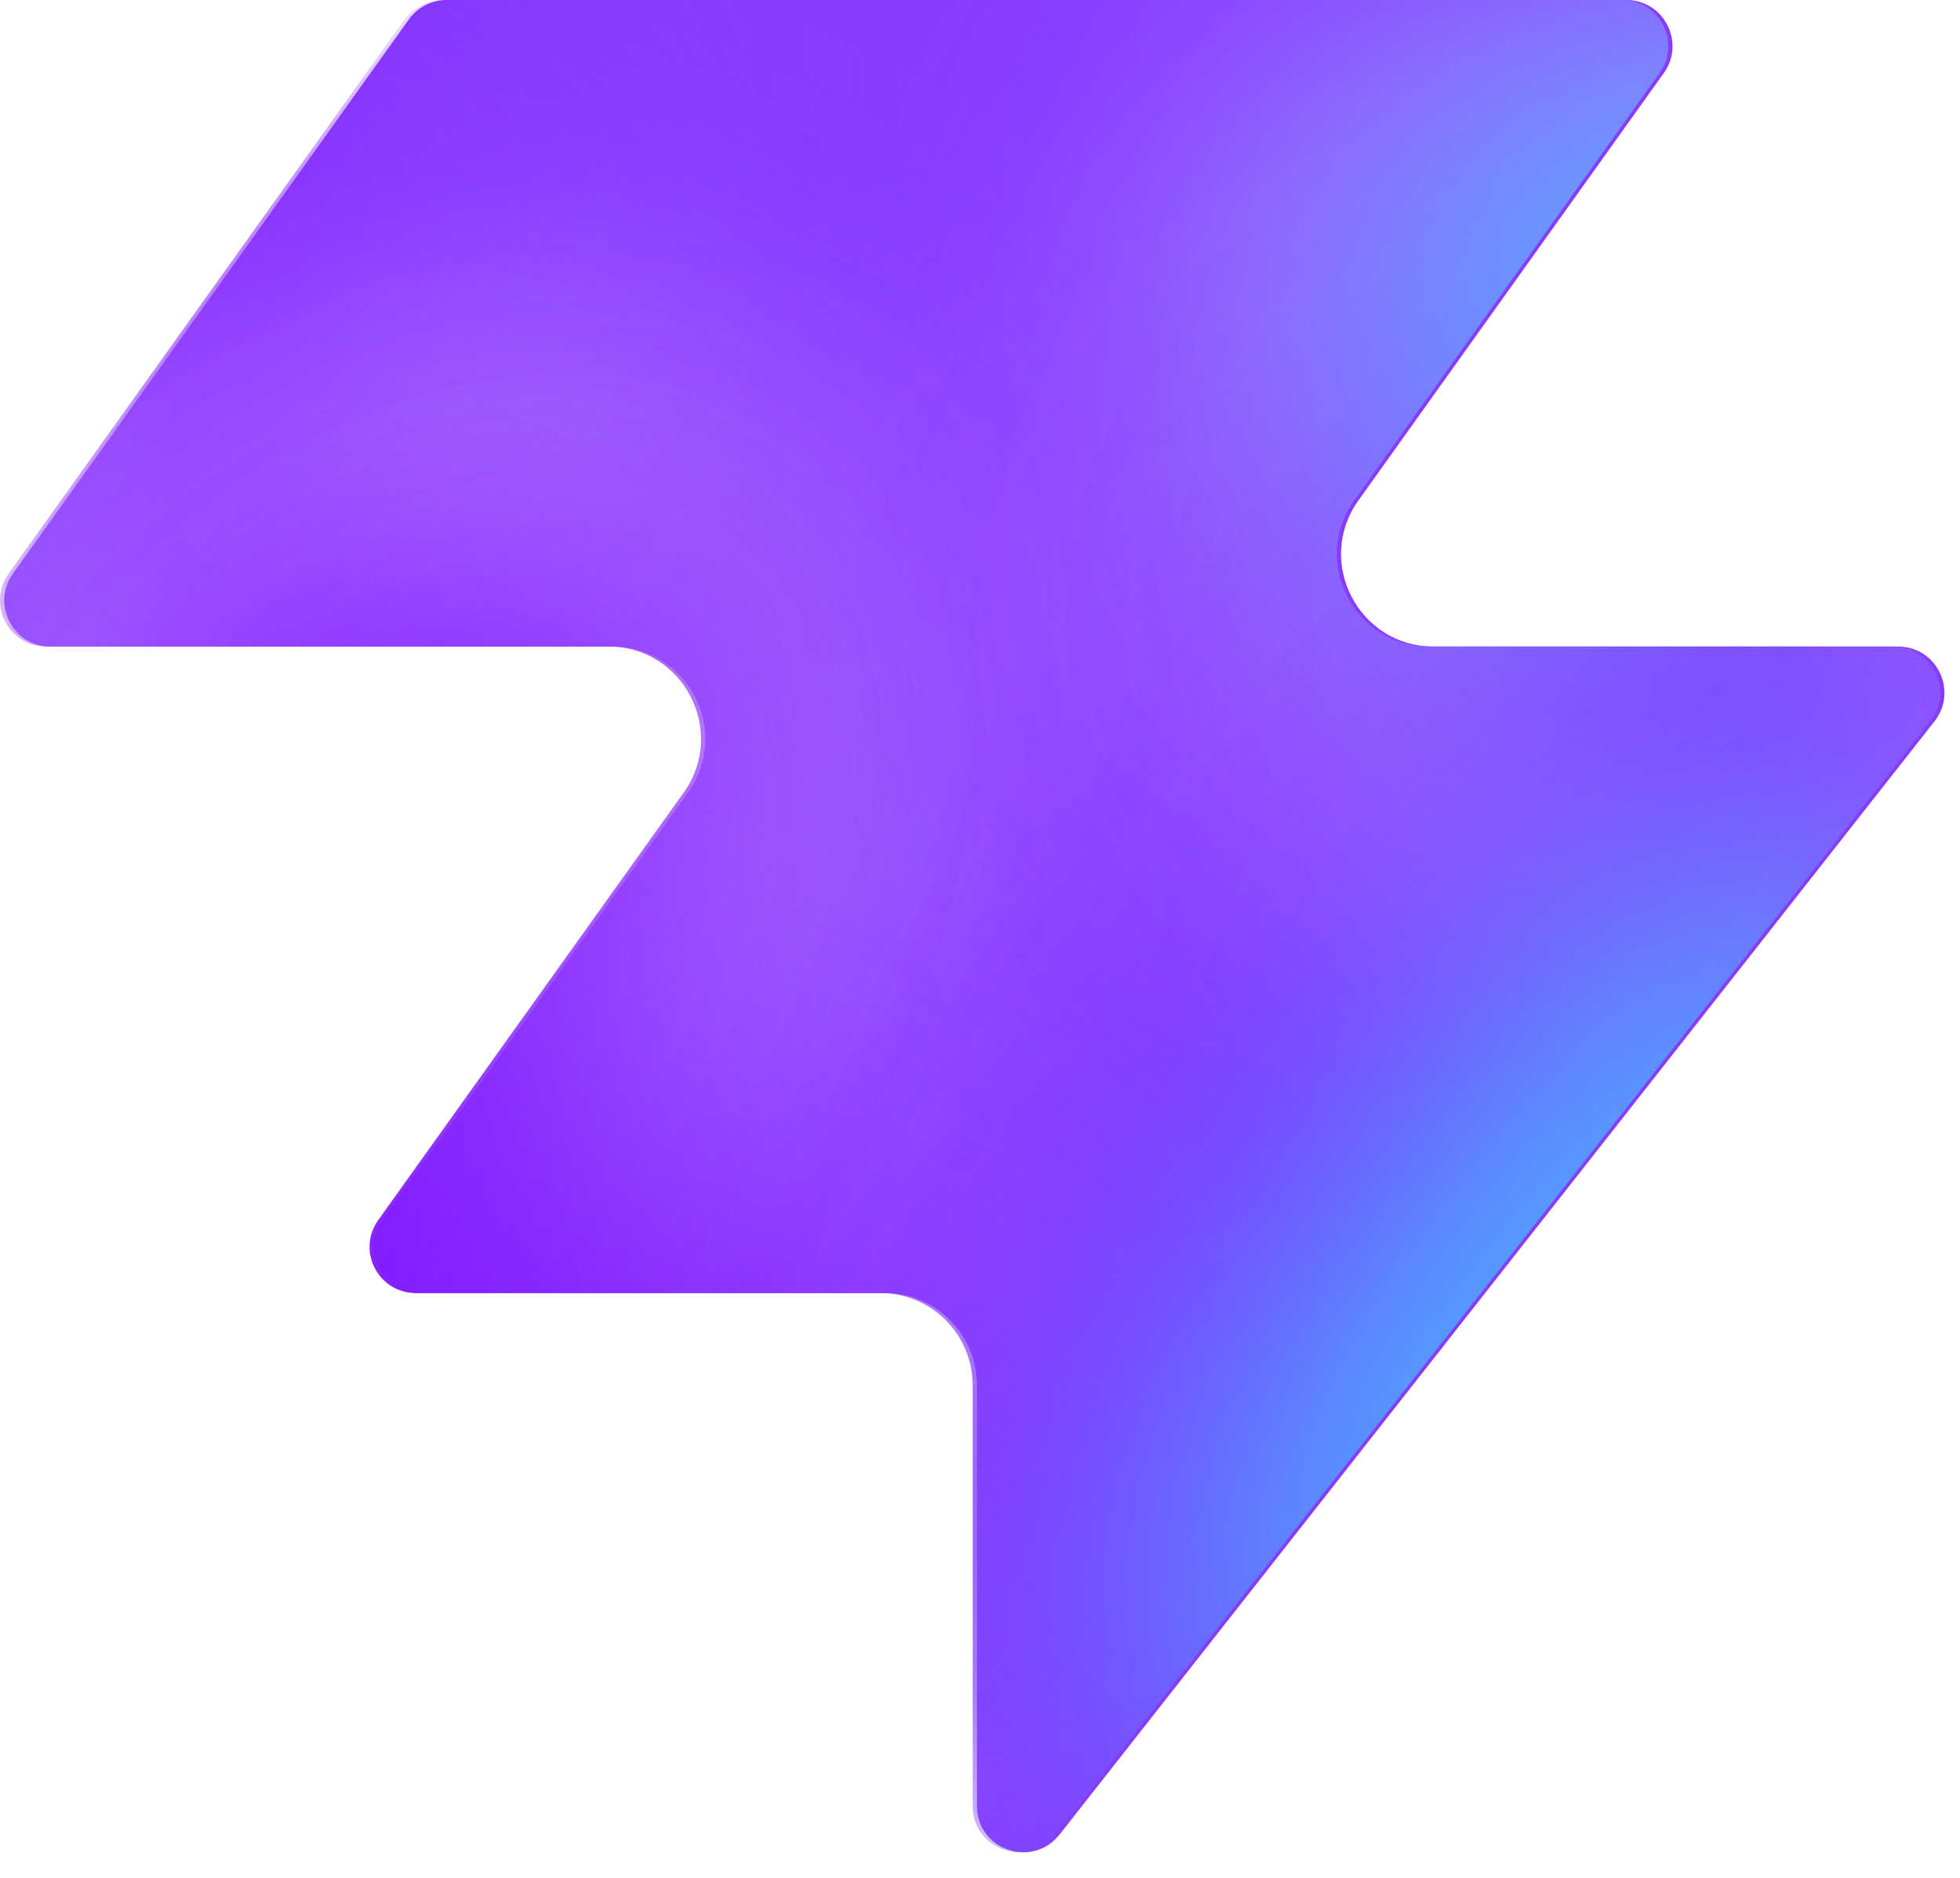
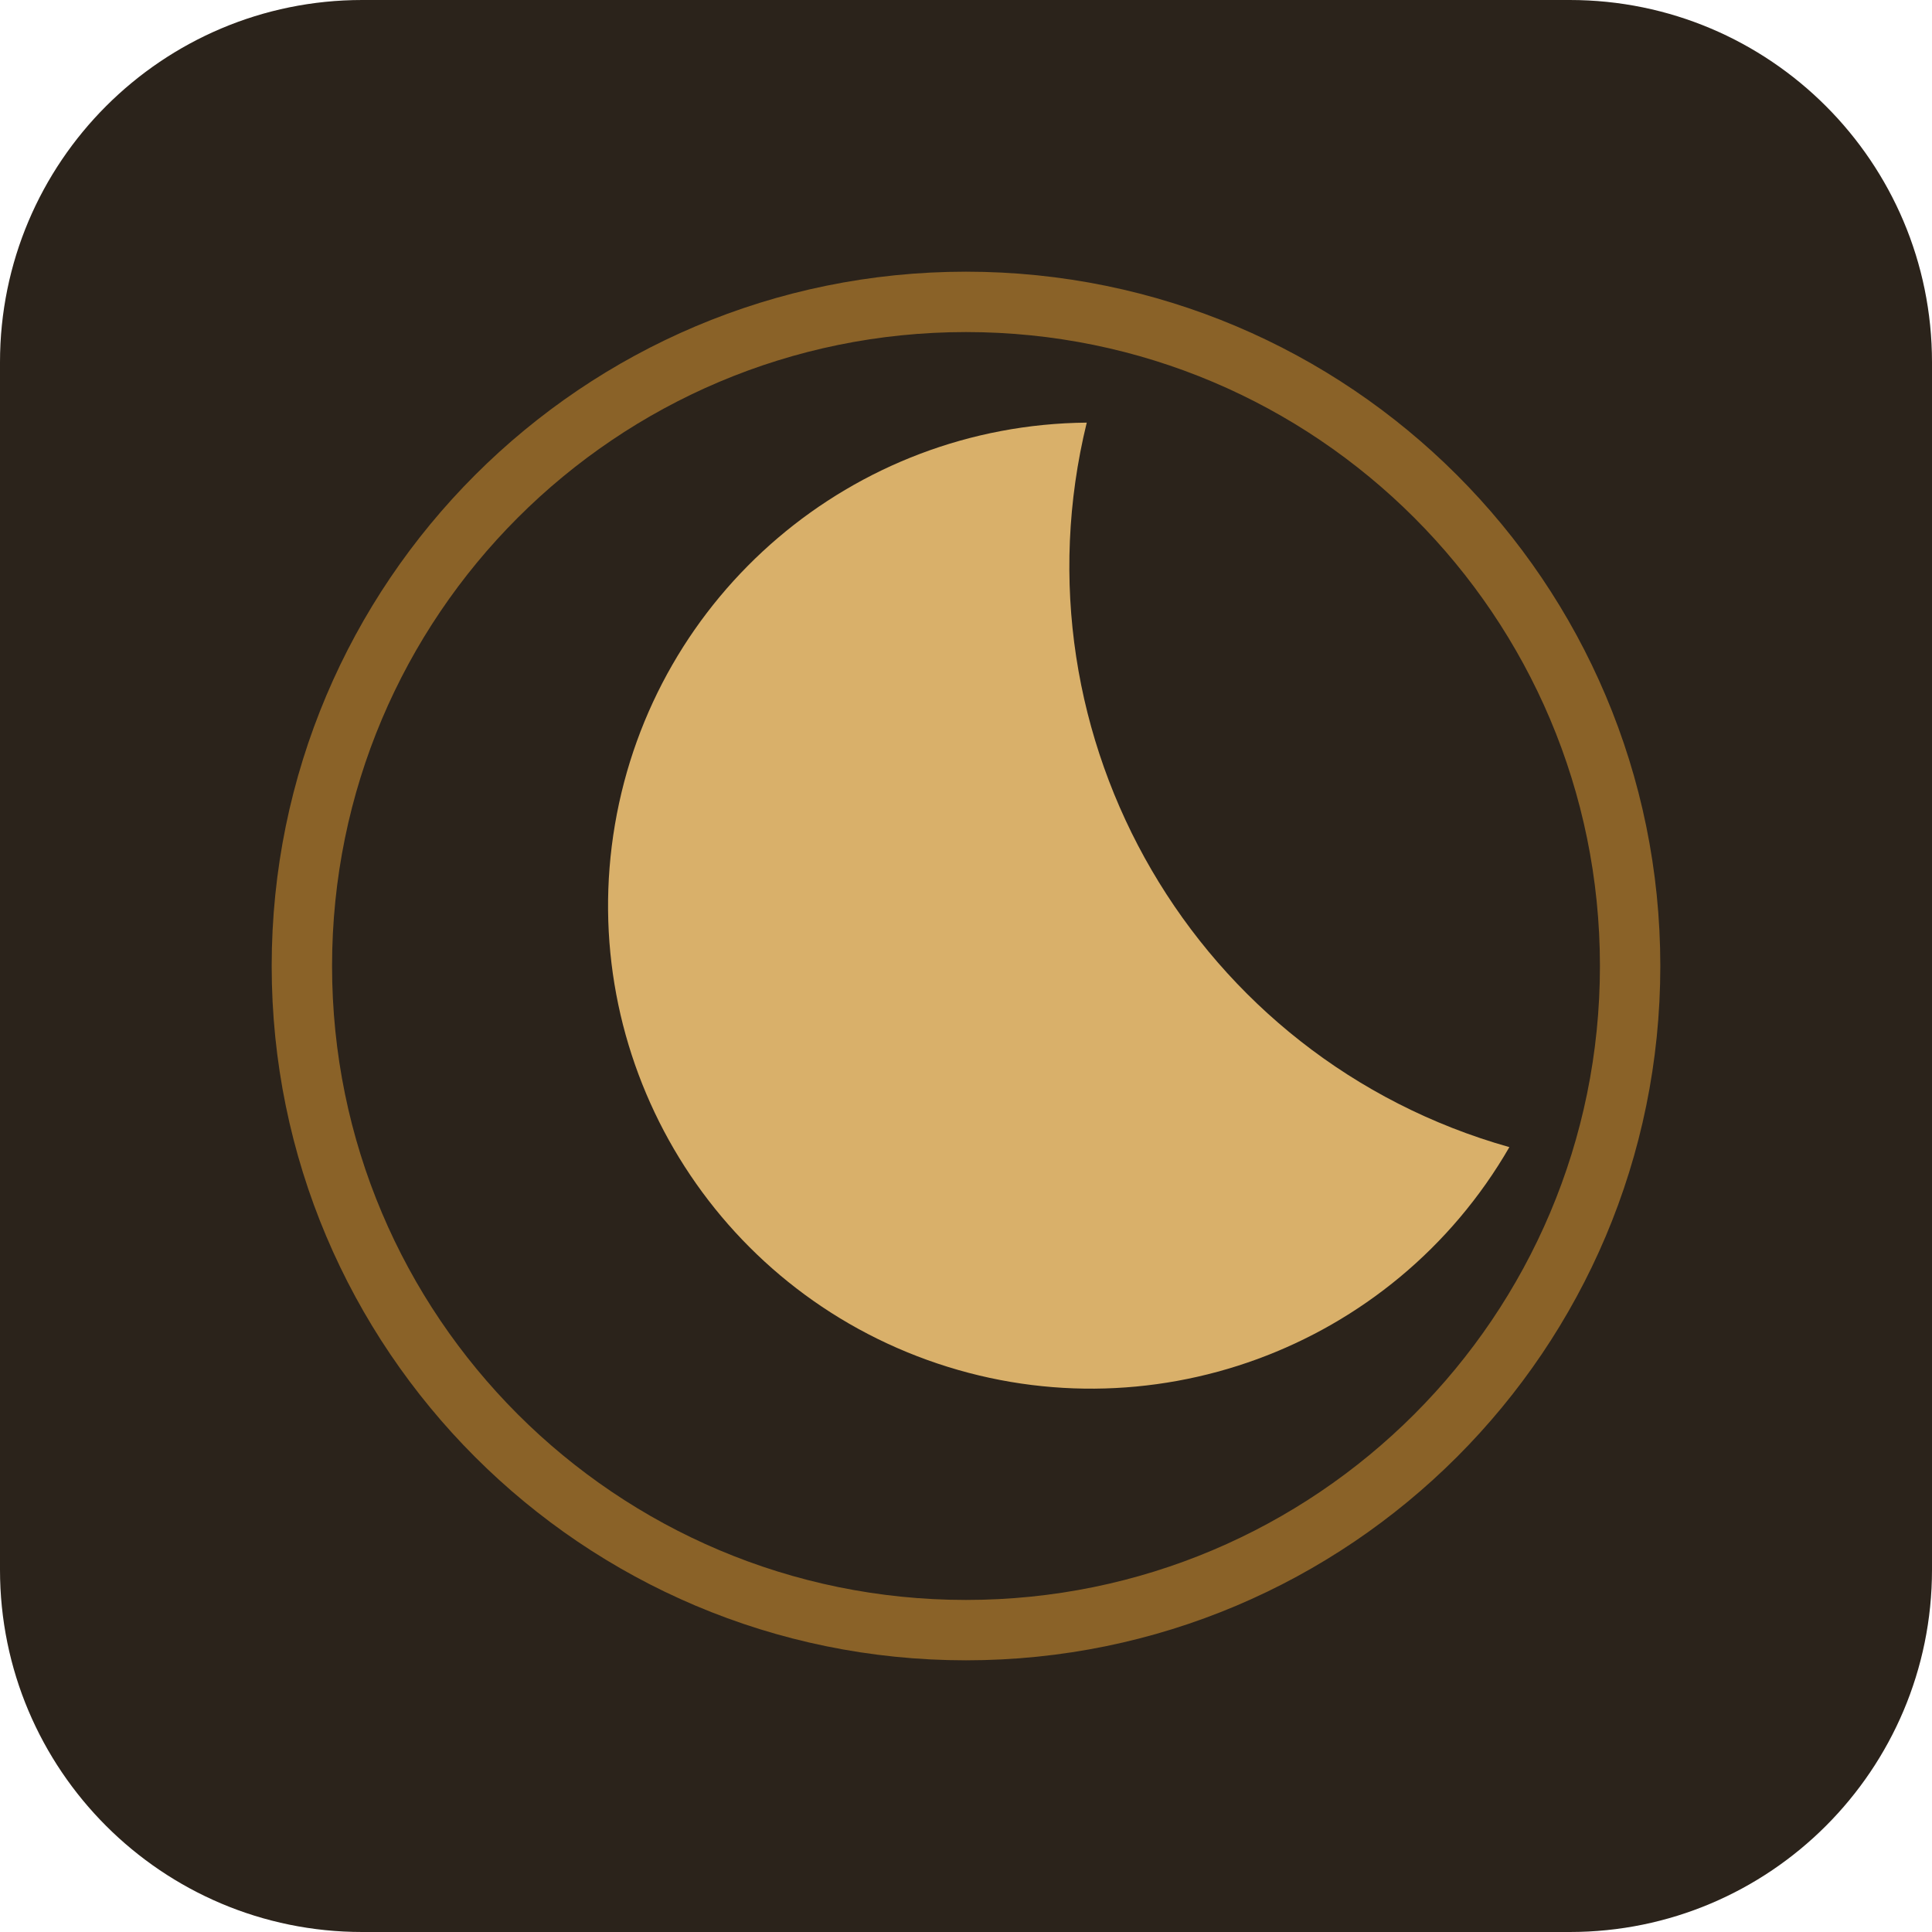
- <svg xmlns="http://www.w3.org/2000/svg" width="48" height="46" fill="none" viewBox="0 0 48 46">
-   <path fill="#863bff" d="M25.946 44.938c-.664.845-2.021.375-2.021-.698V33.937a2.26 2.26 0 0 0-2.262-2.262H10.287c-.92 0-1.456-1.04-.92-1.788l7.48-10.471c1.07-1.497 0-3.578-1.842-3.578H1.237c-.92 0-1.456-1.04-.92-1.788L10.013.474c.214-.297.556-.474.92-.474h28.894c.92 0 1.456 1.04.92 1.788l-7.48 10.471c-1.07 1.498 0 3.579 1.842 3.579h11.377c.943 0 1.473 1.088.89 1.83L25.947 44.94z" style="fill:#863bff;fill:color(display-p3 .525 .23 1);fill-opacity:1" />
-   <mask id="a" width="48" height="46" x="0" y="0" maskUnits="userSpaceOnUse" style="mask-type:alpha">
-     <path fill="#000" d="M25.842 44.938c-.664.844-2.021.375-2.021-.698V33.937a2.26 2.26 0 0 0-2.262-2.262H10.183c-.92 0-1.456-1.04-.92-1.788l7.48-10.471c1.07-1.498 0-3.579-1.842-3.579H1.133c-.92 0-1.456-1.04-.92-1.787L9.91.473c.214-.297.556-.474.92-.474h28.894c.92 0 1.456 1.04.92 1.788l-7.48 10.471c-1.07 1.498 0 3.578 1.842 3.578h11.377c.943 0 1.473 1.088.89 1.832L25.843 44.94z" style="fill:#000;fill-opacity:1" />
-   </mask>
-   <g mask="url(#a)">
-     <g filter="url(#b)">
-       <ellipse cx="5.508" cy="14.704" fill="#ede6ff" rx="5.508" ry="14.704" style="fill:#ede6ff;fill:color(display-p3 .927 .903 1);fill-opacity:1" transform="matrix(.00324 1 1 -.00324 -4.47 31.516)" />
-     </g>
-     <g filter="url(#c)">
-       <ellipse cx="10.399" cy="29.851" fill="#ede6ff" rx="10.399" ry="29.851" style="fill:#ede6ff;fill:color(display-p3 .927 .903 1);fill-opacity:1" transform="matrix(.00324 1 1 -.00324 -39.328 7.883)" />
-     </g>
-     <g filter="url(#d)">
-       <ellipse cx="5.508" cy="30.487" fill="#7e14ff" rx="5.508" ry="30.487" style="fill:#7e14ff;fill:color(display-p3 .492 .077 1);fill-opacity:1" transform="rotate(89.814 -25.913 -14.639)scale(1 -1)" />
-     </g>
-     <g filter="url(#e)">
-       <ellipse cx="5.508" cy="30.599" fill="#7e14ff" rx="5.508" ry="30.599" style="fill:#7e14ff;fill:color(display-p3 .492 .077 1);fill-opacity:1" transform="rotate(89.814 -32.644 -3.334)scale(1 -1)" />
-     </g>
-     <g filter="url(#f)">
-       <ellipse cx="5.508" cy="30.599" fill="#7e14ff" rx="5.508" ry="30.599" style="fill:#7e14ff;fill:color(display-p3 .492 .077 1);fill-opacity:1" transform="matrix(.00324 1 1 -.00324 -34.34 30.47)" />
-     </g>
-     <g filter="url(#g)">
-       <ellipse cx="14.072" cy="22.078" fill="#ede6ff" rx="14.072" ry="22.078" style="fill:#ede6ff;fill:color(display-p3 .927 .903 1);fill-opacity:1" transform="rotate(93.35 24.506 48.493)scale(-1 1)" />
-     </g>
-     <g filter="url(#h)">
-       <ellipse cx="3.47" cy="21.501" fill="#7e14ff" rx="3.47" ry="21.501" style="fill:#7e14ff;fill:color(display-p3 .492 .077 1);fill-opacity:1" transform="rotate(89.009 28.708 47.59)scale(-1 1)" />
-     </g>
-     <g filter="url(#i)">
-       <ellipse cx="3.47" cy="21.501" fill="#7e14ff" rx="3.47" ry="21.501" style="fill:#7e14ff;fill:color(display-p3 .492 .077 1);fill-opacity:1" transform="rotate(89.009 28.708 47.59)scale(-1 1)" />
-     </g>
-     <g filter="url(#j)">
-       <ellipse cx=".387" cy="8.972" fill="#7e14ff" rx="4.407" ry="29.108" style="fill:#7e14ff;fill:color(display-p3 .492 .077 1);fill-opacity:1" transform="rotate(39.51 .387 8.972)" />
-     </g>
-     <g filter="url(#k)">
-       <ellipse cx="47.523" cy="-6.092" fill="#7e14ff" rx="4.407" ry="29.108" style="fill:#7e14ff;fill:color(display-p3 .492 .077 1);fill-opacity:1" transform="rotate(37.892 47.523 -6.092)" />
-     </g>
-     <g filter="url(#l)">
-       <ellipse cx="41.412" cy="6.333" fill="#47bfff" rx="5.971" ry="9.665" style="fill:#47bfff;fill:color(display-p3 .28 .748 1);fill-opacity:1" transform="rotate(37.892 41.412 6.333)" />
-     </g>
-     <g filter="url(#m)">
-       <ellipse cx="-1.879" cy="38.332" fill="#7e14ff" rx="4.407" ry="29.108" style="fill:#7e14ff;fill:color(display-p3 .492 .077 1);fill-opacity:1" transform="rotate(37.892 -1.88 38.332)" />
-     </g>
-     <g filter="url(#n)">
-       <ellipse cx="-1.879" cy="38.332" fill="#7e14ff" rx="4.407" ry="29.108" style="fill:#7e14ff;fill:color(display-p3 .492 .077 1);fill-opacity:1" transform="rotate(37.892 -1.88 38.332)" />
-     </g>
-     <g filter="url(#o)">
-       <ellipse cx="35.651" cy="29.907" fill="#7e14ff" rx="4.407" ry="29.108" style="fill:#7e14ff;fill:color(display-p3 .492 .077 1);fill-opacity:1" transform="rotate(37.892 35.651 29.907)" />
-     </g>
-     <g filter="url(#p)">
-       <ellipse cx="38.418" cy="32.4" fill="#47bfff" rx="5.971" ry="15.297" style="fill:#47bfff;fill:color(display-p3 .28 .748 1);fill-opacity:1" transform="rotate(37.892 38.418 32.4)" />
-     </g>
-   </g>
-   <defs>
-     <filter id="b" width="60.045" height="41.654" x="-19.77" y="16.149" color-interpolation-filters="sRGB" filterUnits="userSpaceOnUse">
-       <feFlood flood-opacity="0" result="BackgroundImageFix" />
-       <feBlend in="SourceGraphic" in2="BackgroundImageFix" result="shape" />
-       <feGaussianBlur result="effect1_foregroundBlur_2002_17158" stdDeviation="7.659" />
-     </filter>
-     <filter id="c" width="90.34" height="51.437" x="-54.613" y="-7.533" color-interpolation-filters="sRGB" filterUnits="userSpaceOnUse">
-       <feFlood flood-opacity="0" result="BackgroundImageFix" />
-       <feBlend in="SourceGraphic" in2="BackgroundImageFix" result="shape" />
-       <feGaussianBlur result="effect1_foregroundBlur_2002_17158" stdDeviation="7.659" />
-     </filter>
-     <filter id="d" width="79.355" height="29.4" x="-49.64" y="2.03" color-interpolation-filters="sRGB" filterUnits="userSpaceOnUse">
-       <feFlood flood-opacity="0" result="BackgroundImageFix" />
-       <feBlend in="SourceGraphic" in2="BackgroundImageFix" result="shape" />
-       <feGaussianBlur result="effect1_foregroundBlur_2002_17158" stdDeviation="4.596" />
-     </filter>
-     <filter id="e" width="79.579" height="29.4" x="-45.045" y="20.029" color-interpolation-filters="sRGB" filterUnits="userSpaceOnUse">
-       <feFlood flood-opacity="0" result="BackgroundImageFix" />
-       <feBlend in="SourceGraphic" in2="BackgroundImageFix" result="shape" />
-       <feGaussianBlur result="effect1_foregroundBlur_2002_17158" stdDeviation="4.596" />
-     </filter>
-     <filter id="f" width="79.579" height="29.4" x="-43.513" y="21.178" color-interpolation-filters="sRGB" filterUnits="userSpaceOnUse">
-       <feFlood flood-opacity="0" result="BackgroundImageFix" />
-       <feBlend in="SourceGraphic" in2="BackgroundImageFix" result="shape" />
-       <feGaussianBlur result="effect1_foregroundBlur_2002_17158" stdDeviation="4.596" />
-     </filter>
-     <filter id="g" width="74.749" height="58.852" x="15.756" y="-17.901" color-interpolation-filters="sRGB" filterUnits="userSpaceOnUse">
-       <feFlood flood-opacity="0" result="BackgroundImageFix" />
-       <feBlend in="SourceGraphic" in2="BackgroundImageFix" result="shape" />
-       <feGaussianBlur result="effect1_foregroundBlur_2002_17158" stdDeviation="7.659" />
-     </filter>
-     <filter id="h" width="61.377" height="25.362" x="23.548" y="2.284" color-interpolation-filters="sRGB" filterUnits="userSpaceOnUse">
-       <feFlood flood-opacity="0" result="BackgroundImageFix" />
-       <feBlend in="SourceGraphic" in2="BackgroundImageFix" result="shape" />
-       <feGaussianBlur result="effect1_foregroundBlur_2002_17158" stdDeviation="4.596" />
-     </filter>
-     <filter id="i" width="61.377" height="25.362" x="23.548" y="2.284" color-interpolation-filters="sRGB" filterUnits="userSpaceOnUse">
-       <feFlood flood-opacity="0" result="BackgroundImageFix" />
-       <feBlend in="SourceGraphic" in2="BackgroundImageFix" result="shape" />
-       <feGaussianBlur result="effect1_foregroundBlur_2002_17158" stdDeviation="4.596" />
-     </filter>
-     <filter id="j" width="56.045" height="63.649" x="-27.636" y="-22.853" color-interpolation-filters="sRGB" filterUnits="userSpaceOnUse">
-       <feFlood flood-opacity="0" result="BackgroundImageFix" />
-       <feBlend in="SourceGraphic" in2="BackgroundImageFix" result="shape" />
-       <feGaussianBlur result="effect1_foregroundBlur_2002_17158" stdDeviation="4.596" />
-     </filter>
-     <filter id="k" width="54.814" height="64.646" x="20.116" y="-38.415" color-interpolation-filters="sRGB" filterUnits="userSpaceOnUse">
-       <feFlood flood-opacity="0" result="BackgroundImageFix" />
-       <feBlend in="SourceGraphic" in2="BackgroundImageFix" result="shape" />
-       <feGaussianBlur result="effect1_foregroundBlur_2002_17158" stdDeviation="4.596" />
-     </filter>
-     <filter id="l" width="33.541" height="35.313" x="24.641" y="-11.323" color-interpolation-filters="sRGB" filterUnits="userSpaceOnUse">
-       <feFlood flood-opacity="0" result="BackgroundImageFix" />
-       <feBlend in="SourceGraphic" in2="BackgroundImageFix" result="shape" />
-       <feGaussianBlur result="effect1_foregroundBlur_2002_17158" stdDeviation="4.596" />
-     </filter>
-     <filter id="m" width="54.814" height="64.646" x="-29.286" y="6.009" color-interpolation-filters="sRGB" filterUnits="userSpaceOnUse">
-       <feFlood flood-opacity="0" result="BackgroundImageFix" />
-       <feBlend in="SourceGraphic" in2="BackgroundImageFix" result="shape" />
-       <feGaussianBlur result="effect1_foregroundBlur_2002_17158" stdDeviation="4.596" />
-     </filter>
-     <filter id="n" width="54.814" height="64.646" x="-29.286" y="6.009" color-interpolation-filters="sRGB" filterUnits="userSpaceOnUse">
-       <feFlood flood-opacity="0" result="BackgroundImageFix" />
-       <feBlend in="SourceGraphic" in2="BackgroundImageFix" result="shape" />
-       <feGaussianBlur result="effect1_foregroundBlur_2002_17158" stdDeviation="4.596" />
-     </filter>
-     <filter id="o" width="54.814" height="64.646" x="8.244" y="-2.416" color-interpolation-filters="sRGB" filterUnits="userSpaceOnUse">
-       <feFlood flood-opacity="0" result="BackgroundImageFix" />
-       <feBlend in="SourceGraphic" in2="BackgroundImageFix" result="shape" />
-       <feGaussianBlur result="effect1_foregroundBlur_2002_17158" stdDeviation="4.596" />
-     </filter>
-     <filter id="p" width="39.409" height="43.623" x="18.713" y="10.588" color-interpolation-filters="sRGB" filterUnits="userSpaceOnUse">
-       <feFlood flood-opacity="0" result="BackgroundImageFix" />
-       <feBlend in="SourceGraphic" in2="BackgroundImageFix" result="shape" />
-       <feGaussianBlur result="effect1_foregroundBlur_2002_17158" stdDeviation="4.596" />
-     </filter>
-   </defs>
+ <svg xmlns="http://www.w3.org/2000/svg" viewBox="0 0 64 64">
+   <rect width="64" height="64" rx="12" fill="#2b231b" />
+   <circle cx="32" cy="32" r="22" fill="none" stroke="#8a6228" stroke-width="2" />
+   <path d="M36 14a16 16 0 1 0 14 24A20 20 0 0 1 36 14Z" fill="#d9b06a" />
</svg>
